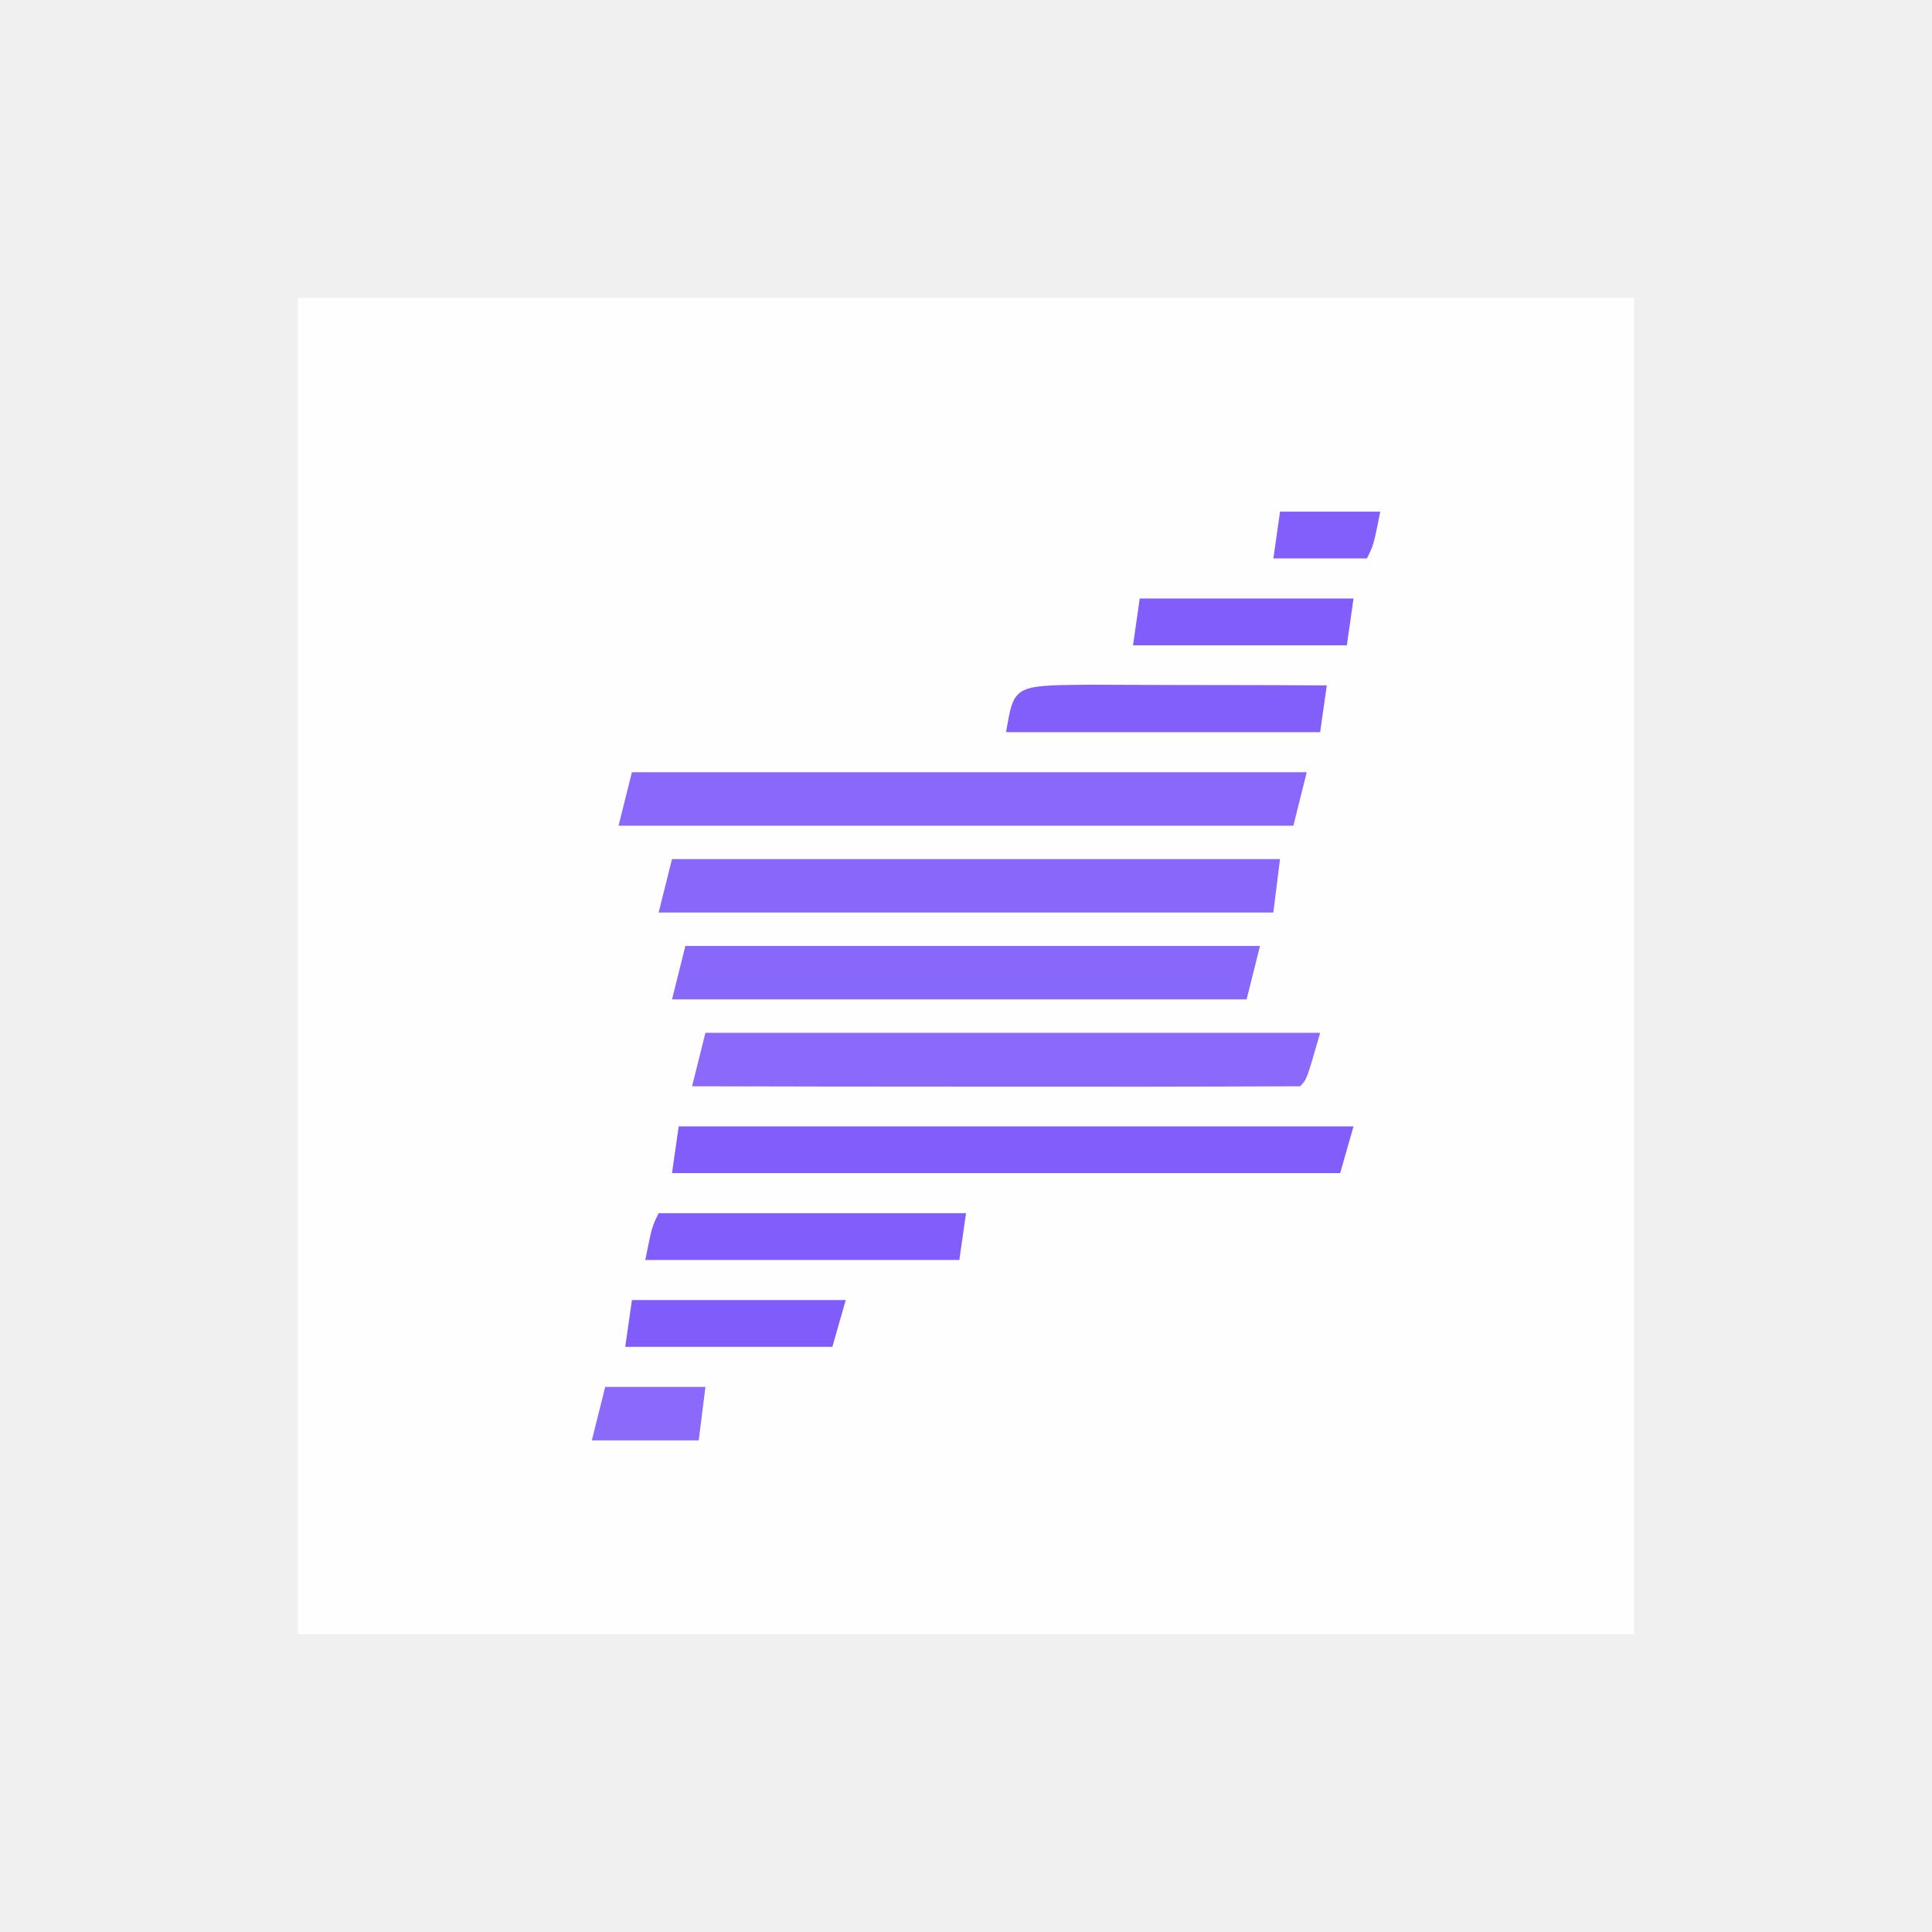
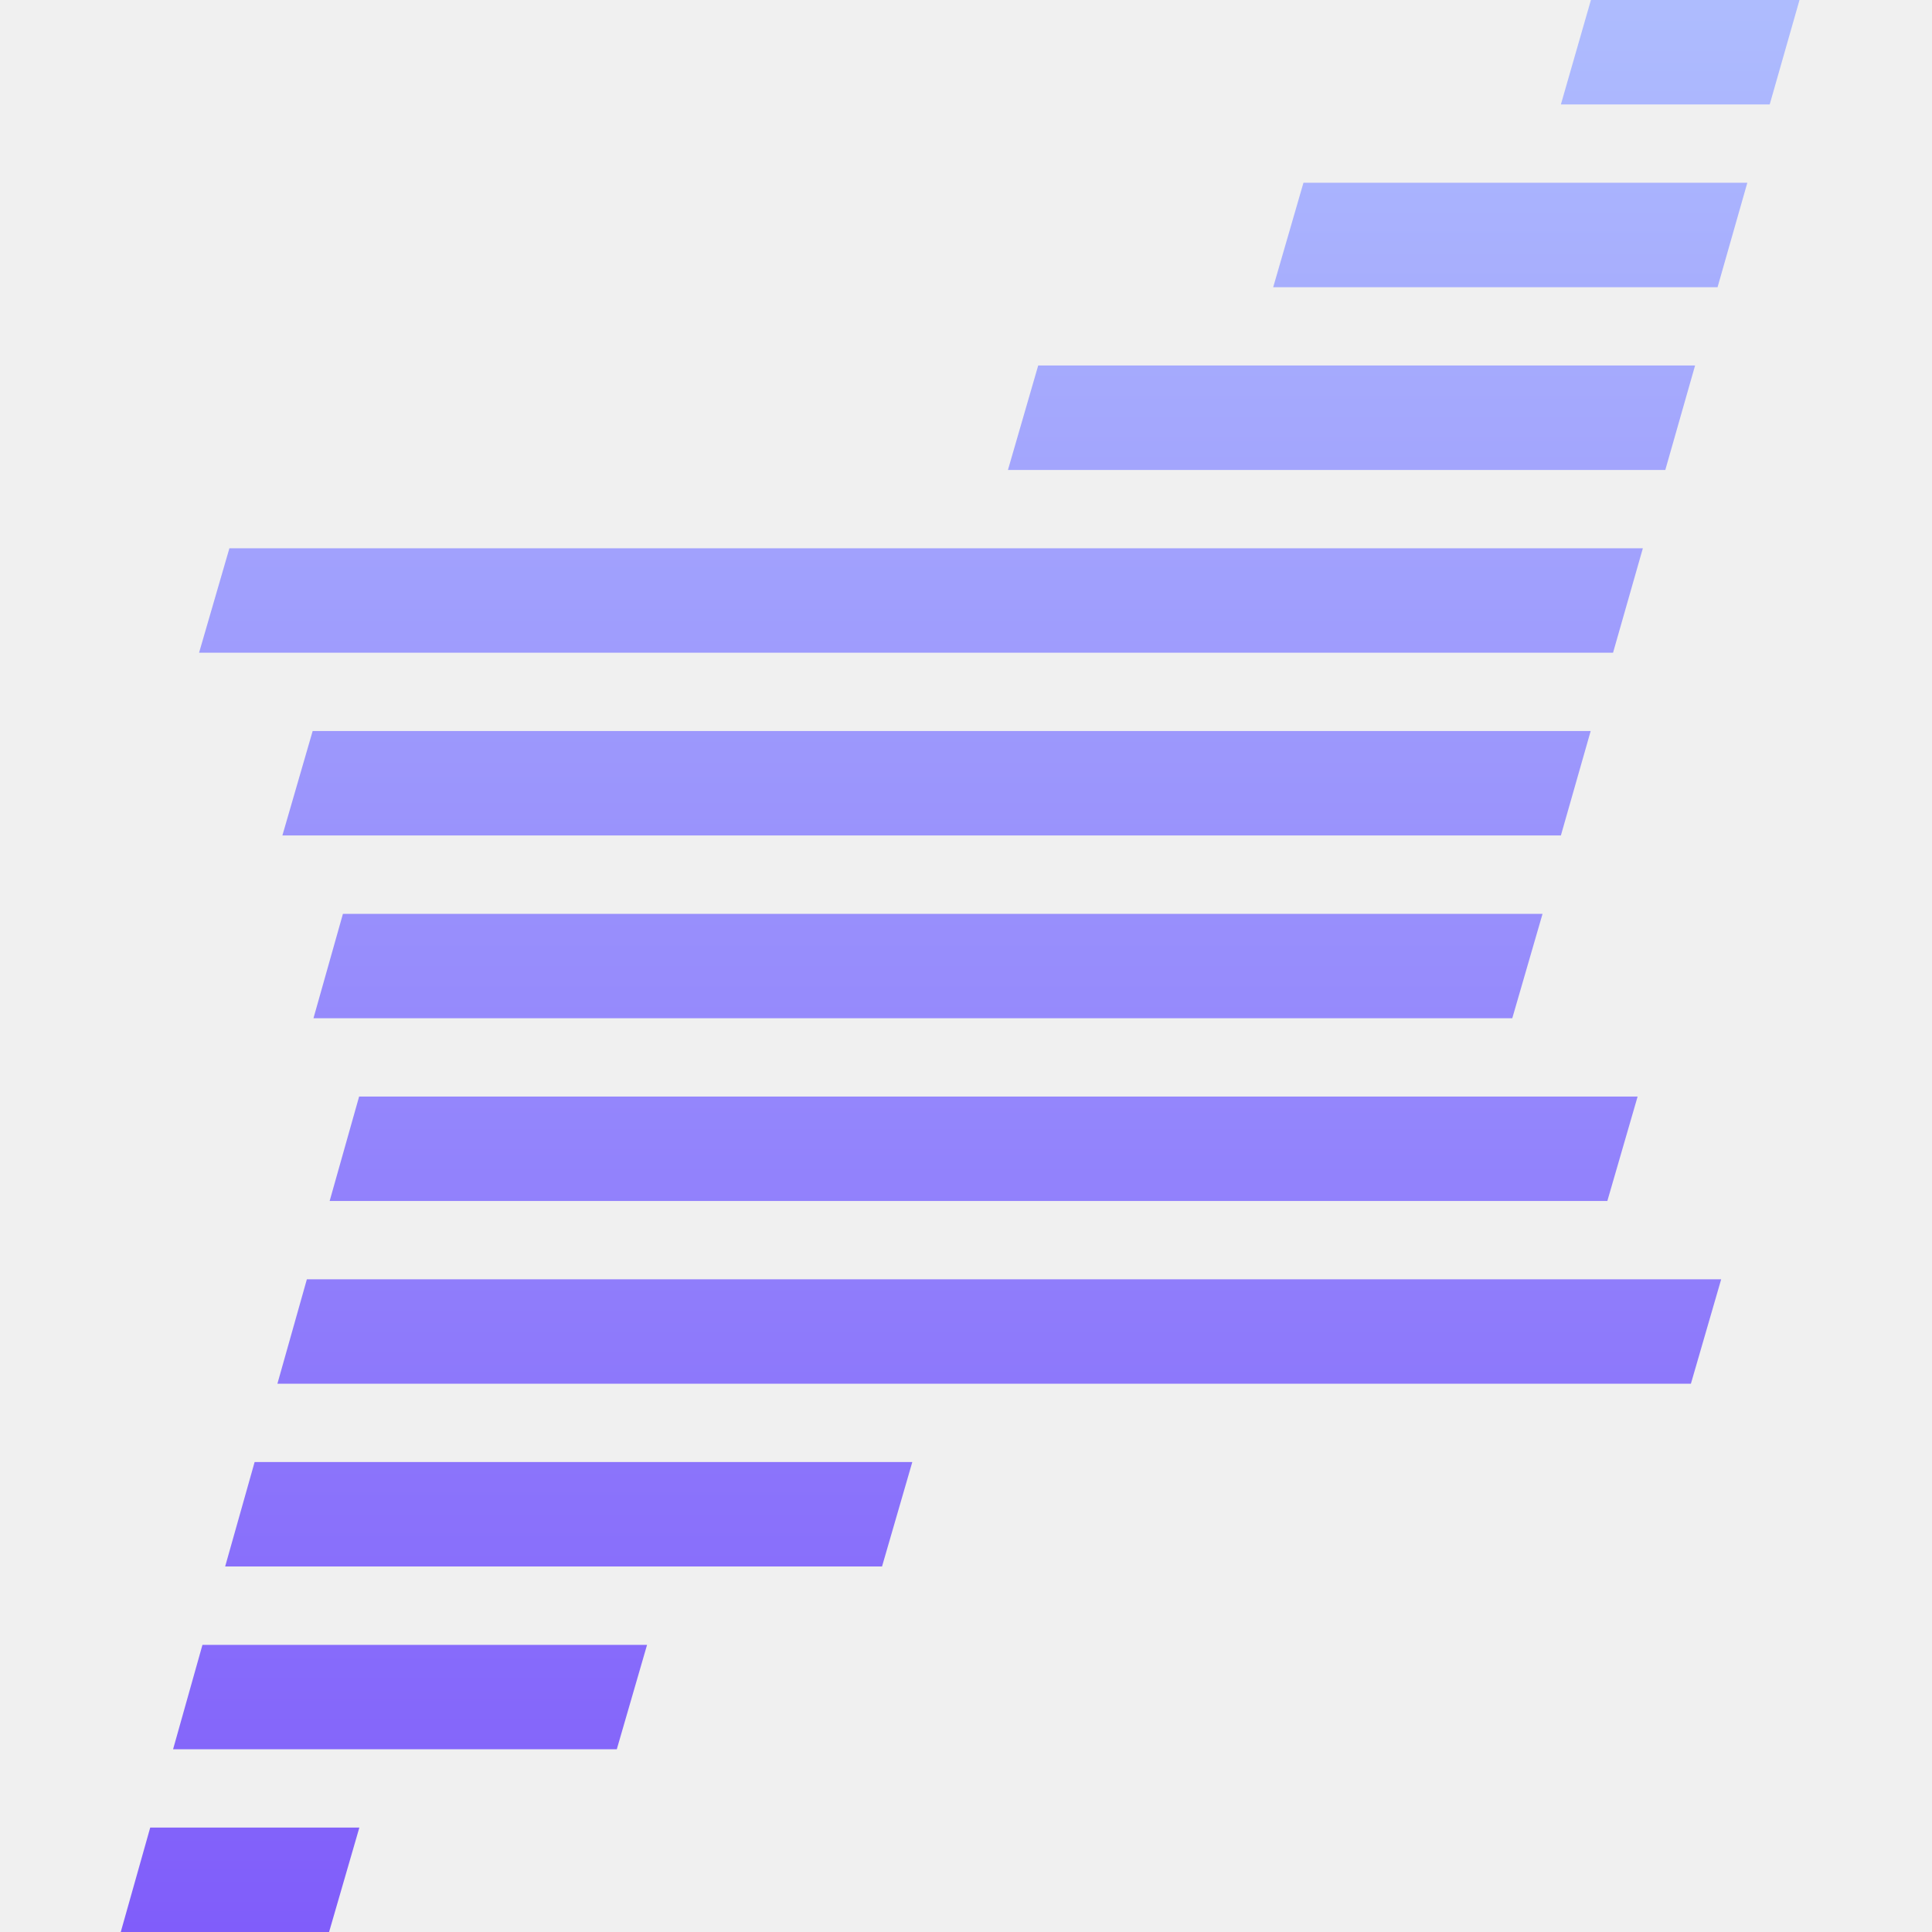
- <svg xmlns="http://www.w3.org/2000/svg" width="120" height="120" viewBox="0 0 120 120" fill="currentColor">
-   <g clip-path="url(#clip0_36_32684)">
-     <path d="M18.5 18.5C45.89 18.5 73.28 18.5 101.5 18.5C101.5 45.89 101.5 73.28 101.5 101.5C74.11 101.5 46.72 101.5 18.5 101.5C18.5 74.11 18.5 46.72 18.5 18.5Z" fill="#FEFEFE" />
-     <path d="M39.249 47.965C53.081 47.965 66.913 47.965 81.164 47.965C80.89 49.06 80.616 50.156 80.334 51.285C66.502 51.285 52.67 51.285 38.419 51.285C38.693 50.189 38.967 49.094 39.249 47.965Z" fill="#8968FB" />
-     <path d="M43.815 64.15C56.415 64.15 69.014 64.15 81.995 64.15C81.165 67.055 81.165 67.055 80.75 67.47C74.447 67.499 68.143 67.503 61.843 67.495C58.34 67.491 54.838 67.487 51.231 67.487C47.148 67.478 47.148 67.478 42.985 67.47C43.259 66.374 43.533 65.279 43.815 64.15Z" fill="#8A69FB" />
-     <path d="M41.739 53.36C54.202 53.36 66.664 53.36 79.504 53.36C79.367 54.456 79.23 55.551 79.089 56.68C66.49 56.68 53.89 56.68 40.909 56.68C41.183 55.584 41.457 54.489 41.739 53.36Z" fill="#8867FB" />
-     <path d="M42.155 69.96C55.987 69.96 69.819 69.96 84.07 69.96C83.796 70.919 83.522 71.877 83.24 72.865C69.545 72.865 55.85 72.865 41.74 72.865C41.877 71.906 42.014 70.948 42.155 69.96Z" fill="#815DFB" />
-     <path d="M42.57 58.755C54.348 58.755 66.126 58.755 78.26 58.755C77.986 59.851 77.712 60.946 77.43 62.075C65.653 62.075 53.875 62.075 41.74 62.075C42.014 60.979 42.288 59.884 42.57 58.755Z" fill="#8867FB" />
-     <path d="M67.537 42.529C69.305 42.534 71.072 42.538 72.89 42.546C74.658 42.546 76.426 42.55 78.248 42.554C80.31 42.563 80.31 42.563 82.41 42.571C82.273 43.53 82.136 44.488 81.995 45.476C75.559 45.476 69.122 45.476 62.49 45.476C62.976 42.575 62.976 42.575 67.537 42.529Z" fill="#825EFB" />
-     <path d="M40.911 75.355C47.211 75.355 53.511 75.355 60.001 75.355C59.864 76.314 59.727 77.272 59.586 78.26C53.149 78.26 46.713 78.26 40.081 78.26C40.496 76.185 40.496 76.185 40.911 75.355Z" fill="#815DFB" />
-     <path d="M70.79 37.175C75.172 37.175 79.555 37.175 84.07 37.175C83.933 38.134 83.796 39.092 83.655 40.08C79.273 40.08 74.89 40.08 70.375 40.08C70.512 39.121 70.649 38.163 70.79 37.175Z" fill="#815EFB" />
-     <path d="M39.25 80.75C43.632 80.75 48.015 80.75 52.53 80.75C52.256 81.709 51.982 82.667 51.7 83.655C47.455 83.655 43.209 83.655 38.835 83.655C38.972 82.696 39.109 81.738 39.25 80.75Z" fill="#805CFB" />
-     <path d="M37.59 86.145C39.644 86.145 41.698 86.145 43.815 86.145C43.678 87.241 43.541 88.336 43.4 89.465C41.209 89.465 39.017 89.465 36.76 89.465C37.034 88.369 37.308 87.274 37.59 86.145Z" fill="#8B6AFB" />
-     <path d="M79.506 31.78C81.56 31.78 83.614 31.78 85.731 31.78C85.316 33.855 85.316 33.855 84.901 34.685C82.984 34.685 81.066 34.685 79.091 34.685C79.228 33.726 79.365 32.768 79.506 31.78Z" fill="#825FFB" />
-   </g>
+ <svg xmlns="http://www.w3.org/2000/svg" height="1em" style="flex:none;line-height:1" viewBox="0 0 24 24" width="1em">
+   <path d="M19.763 0l-.373 1.297h2.594L22.354 0h-2.591zM16.192 2.27l-.376 1.298h5.52l.37-1.298h-5.514zM12.897 4.54l-.376 1.298h8.166l.37-1.298h-8.16zM2.85 6.81l-.377 1.298h17.565l.37-1.297H2.848zM3.884 9.081l-.376 1.297H19.39l.37-1.297H3.882zM4.088 24l.376-1.297H1.866L1.5 24h2.588zM7.662 21.73l.376-1.297H2.515L2.15 21.73h5.513zM10.957 19.459l.376-1.297h-8.17l-.366 1.297h8.16zM21.005 17.189l.376-1.297H3.812l-.366 1.297h17.559zM19.967 14.919l.376-1.297H4.461l-.366 1.297h15.872zM18.786 12.649l.376-1.297H4.26l-.366 1.297h14.893z" fill="url(#lobe-icons-upsate-_R_0_)" />
  <defs>
-     <clipPath id="clip0_36_32684">
-       <rect width="83" height="83" fill="white" transform="translate(18.5 18.5)" />
-     </clipPath>
+     <linearGradient gradientUnits="userSpaceOnUse" id="lobe-icons-upsate-_R_0_" x1="11.927" x2="11.927" y2="24">
+       <stop offset="0" stop-color="#AEBCFE" />
+       <stop offset="1" stop-color="#805DFA" />
+     </linearGradient>
  </defs>
</svg>
